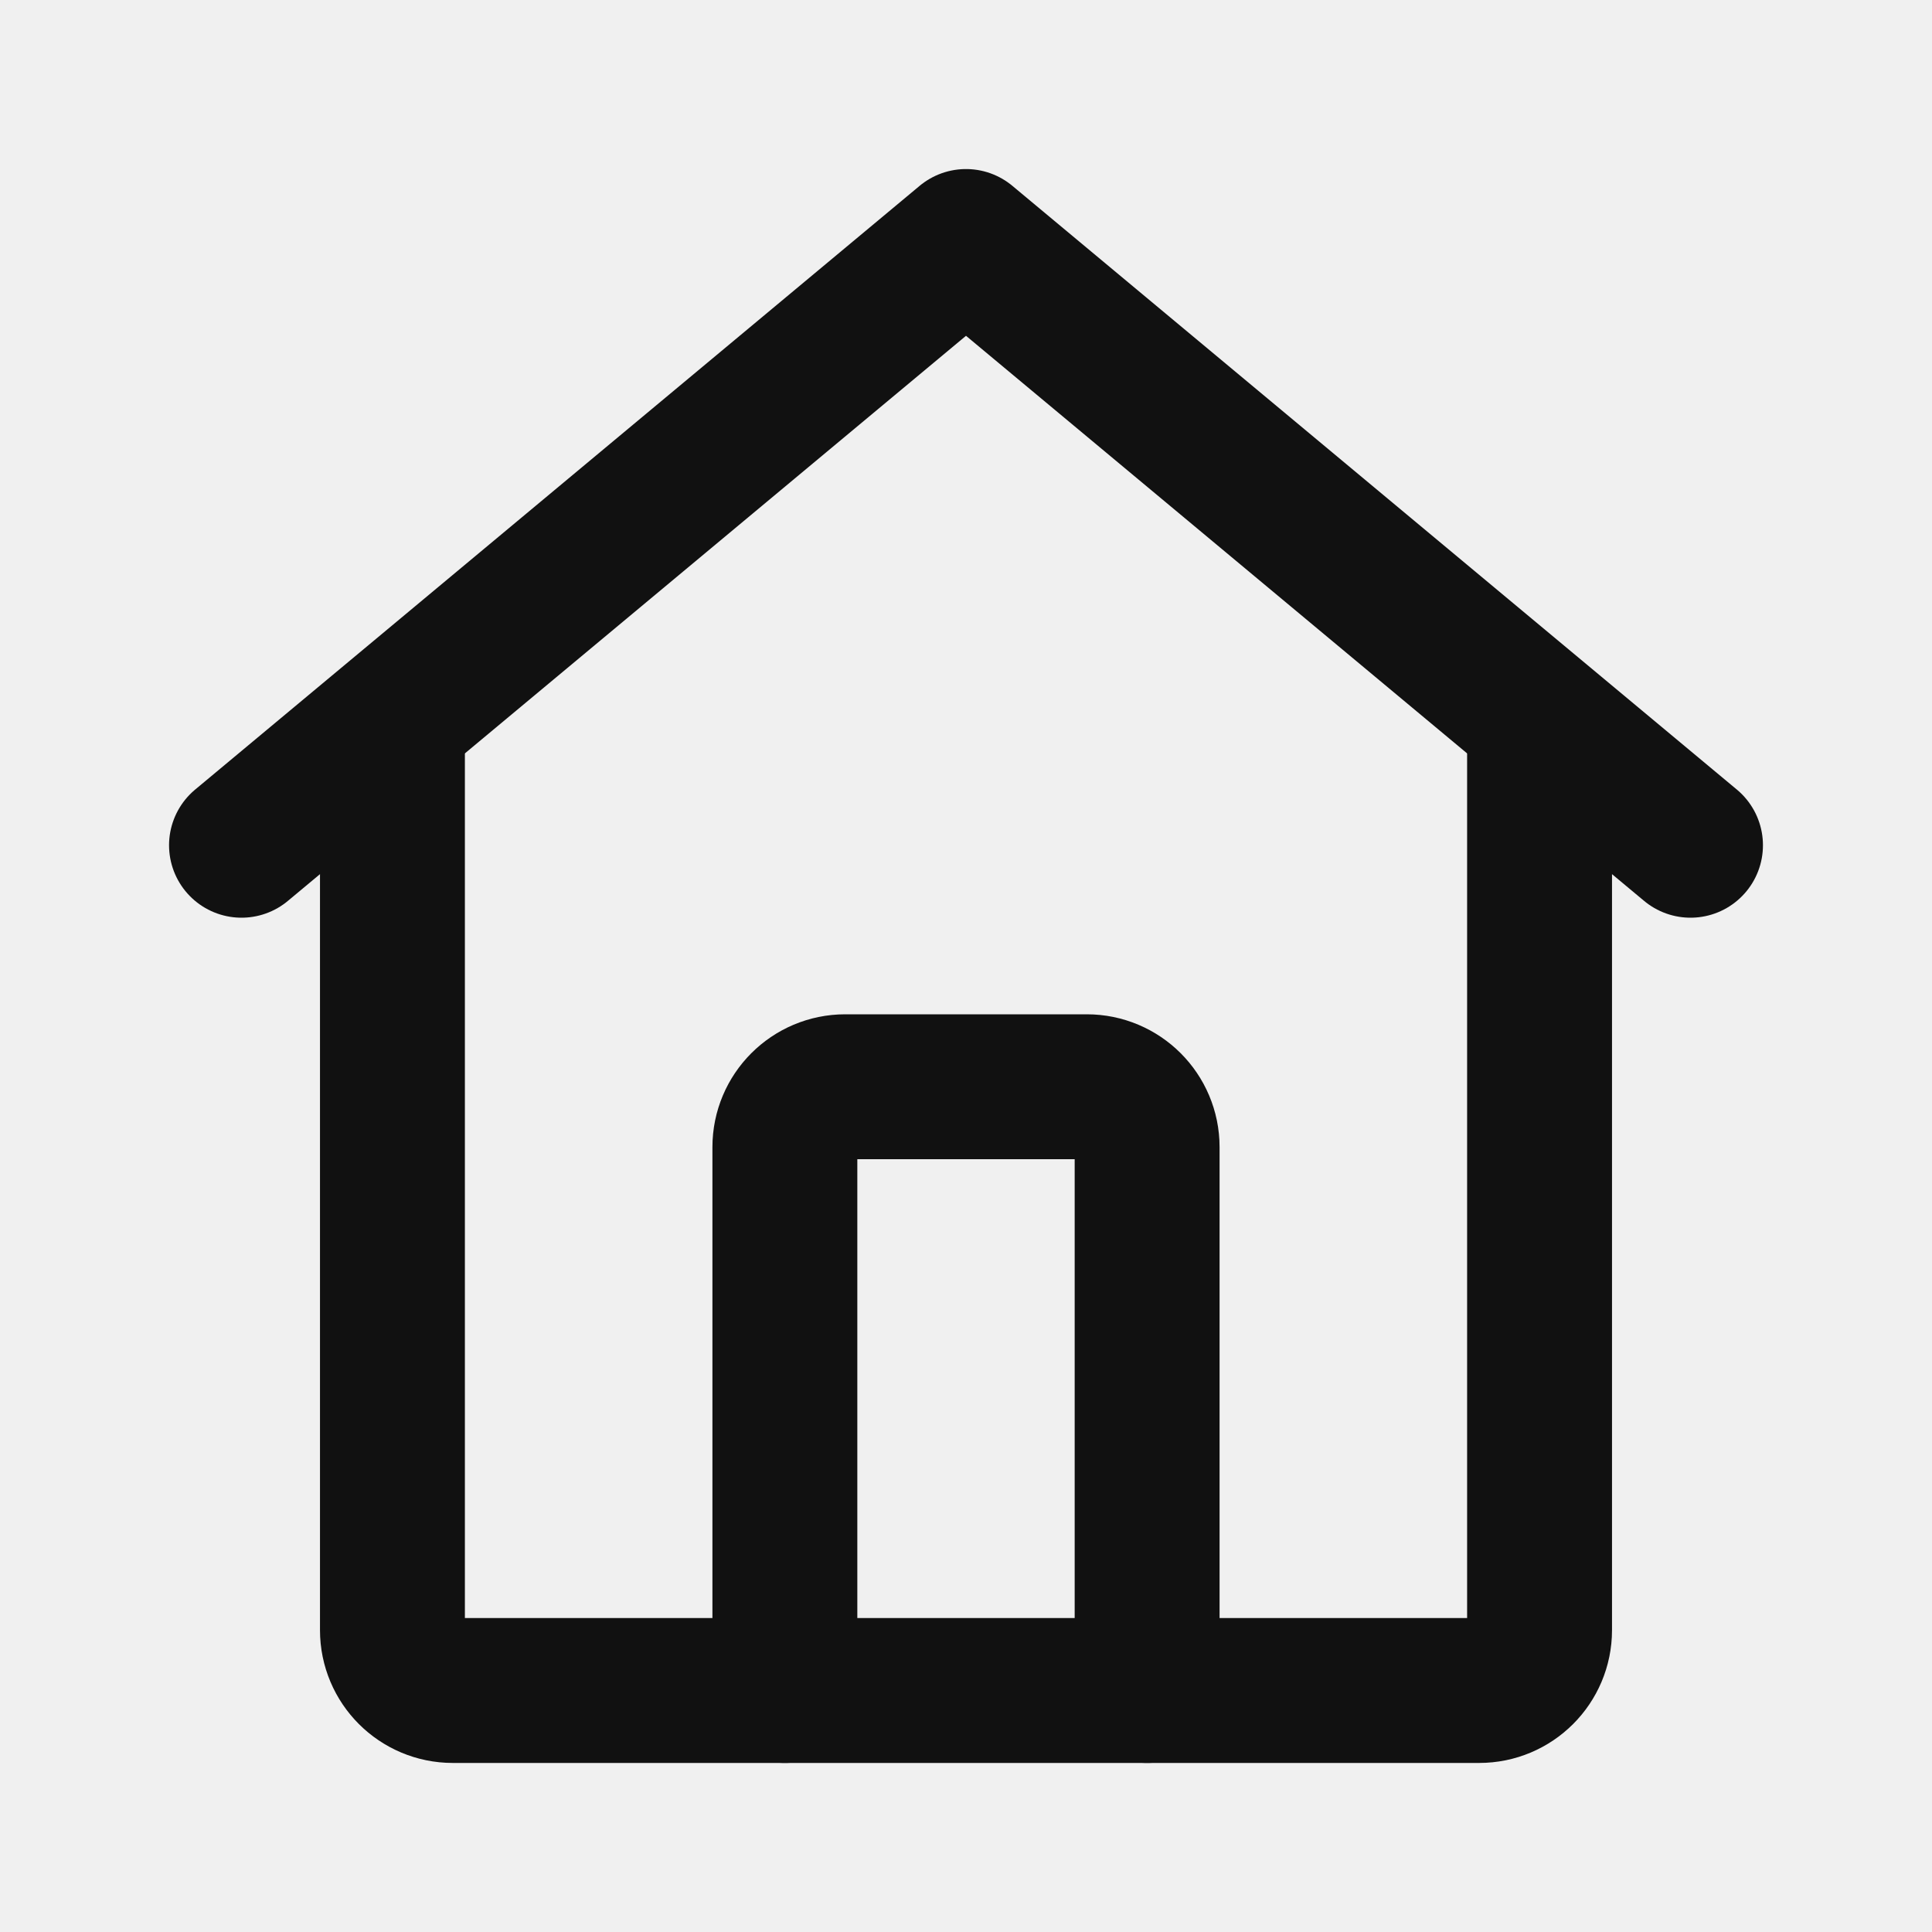
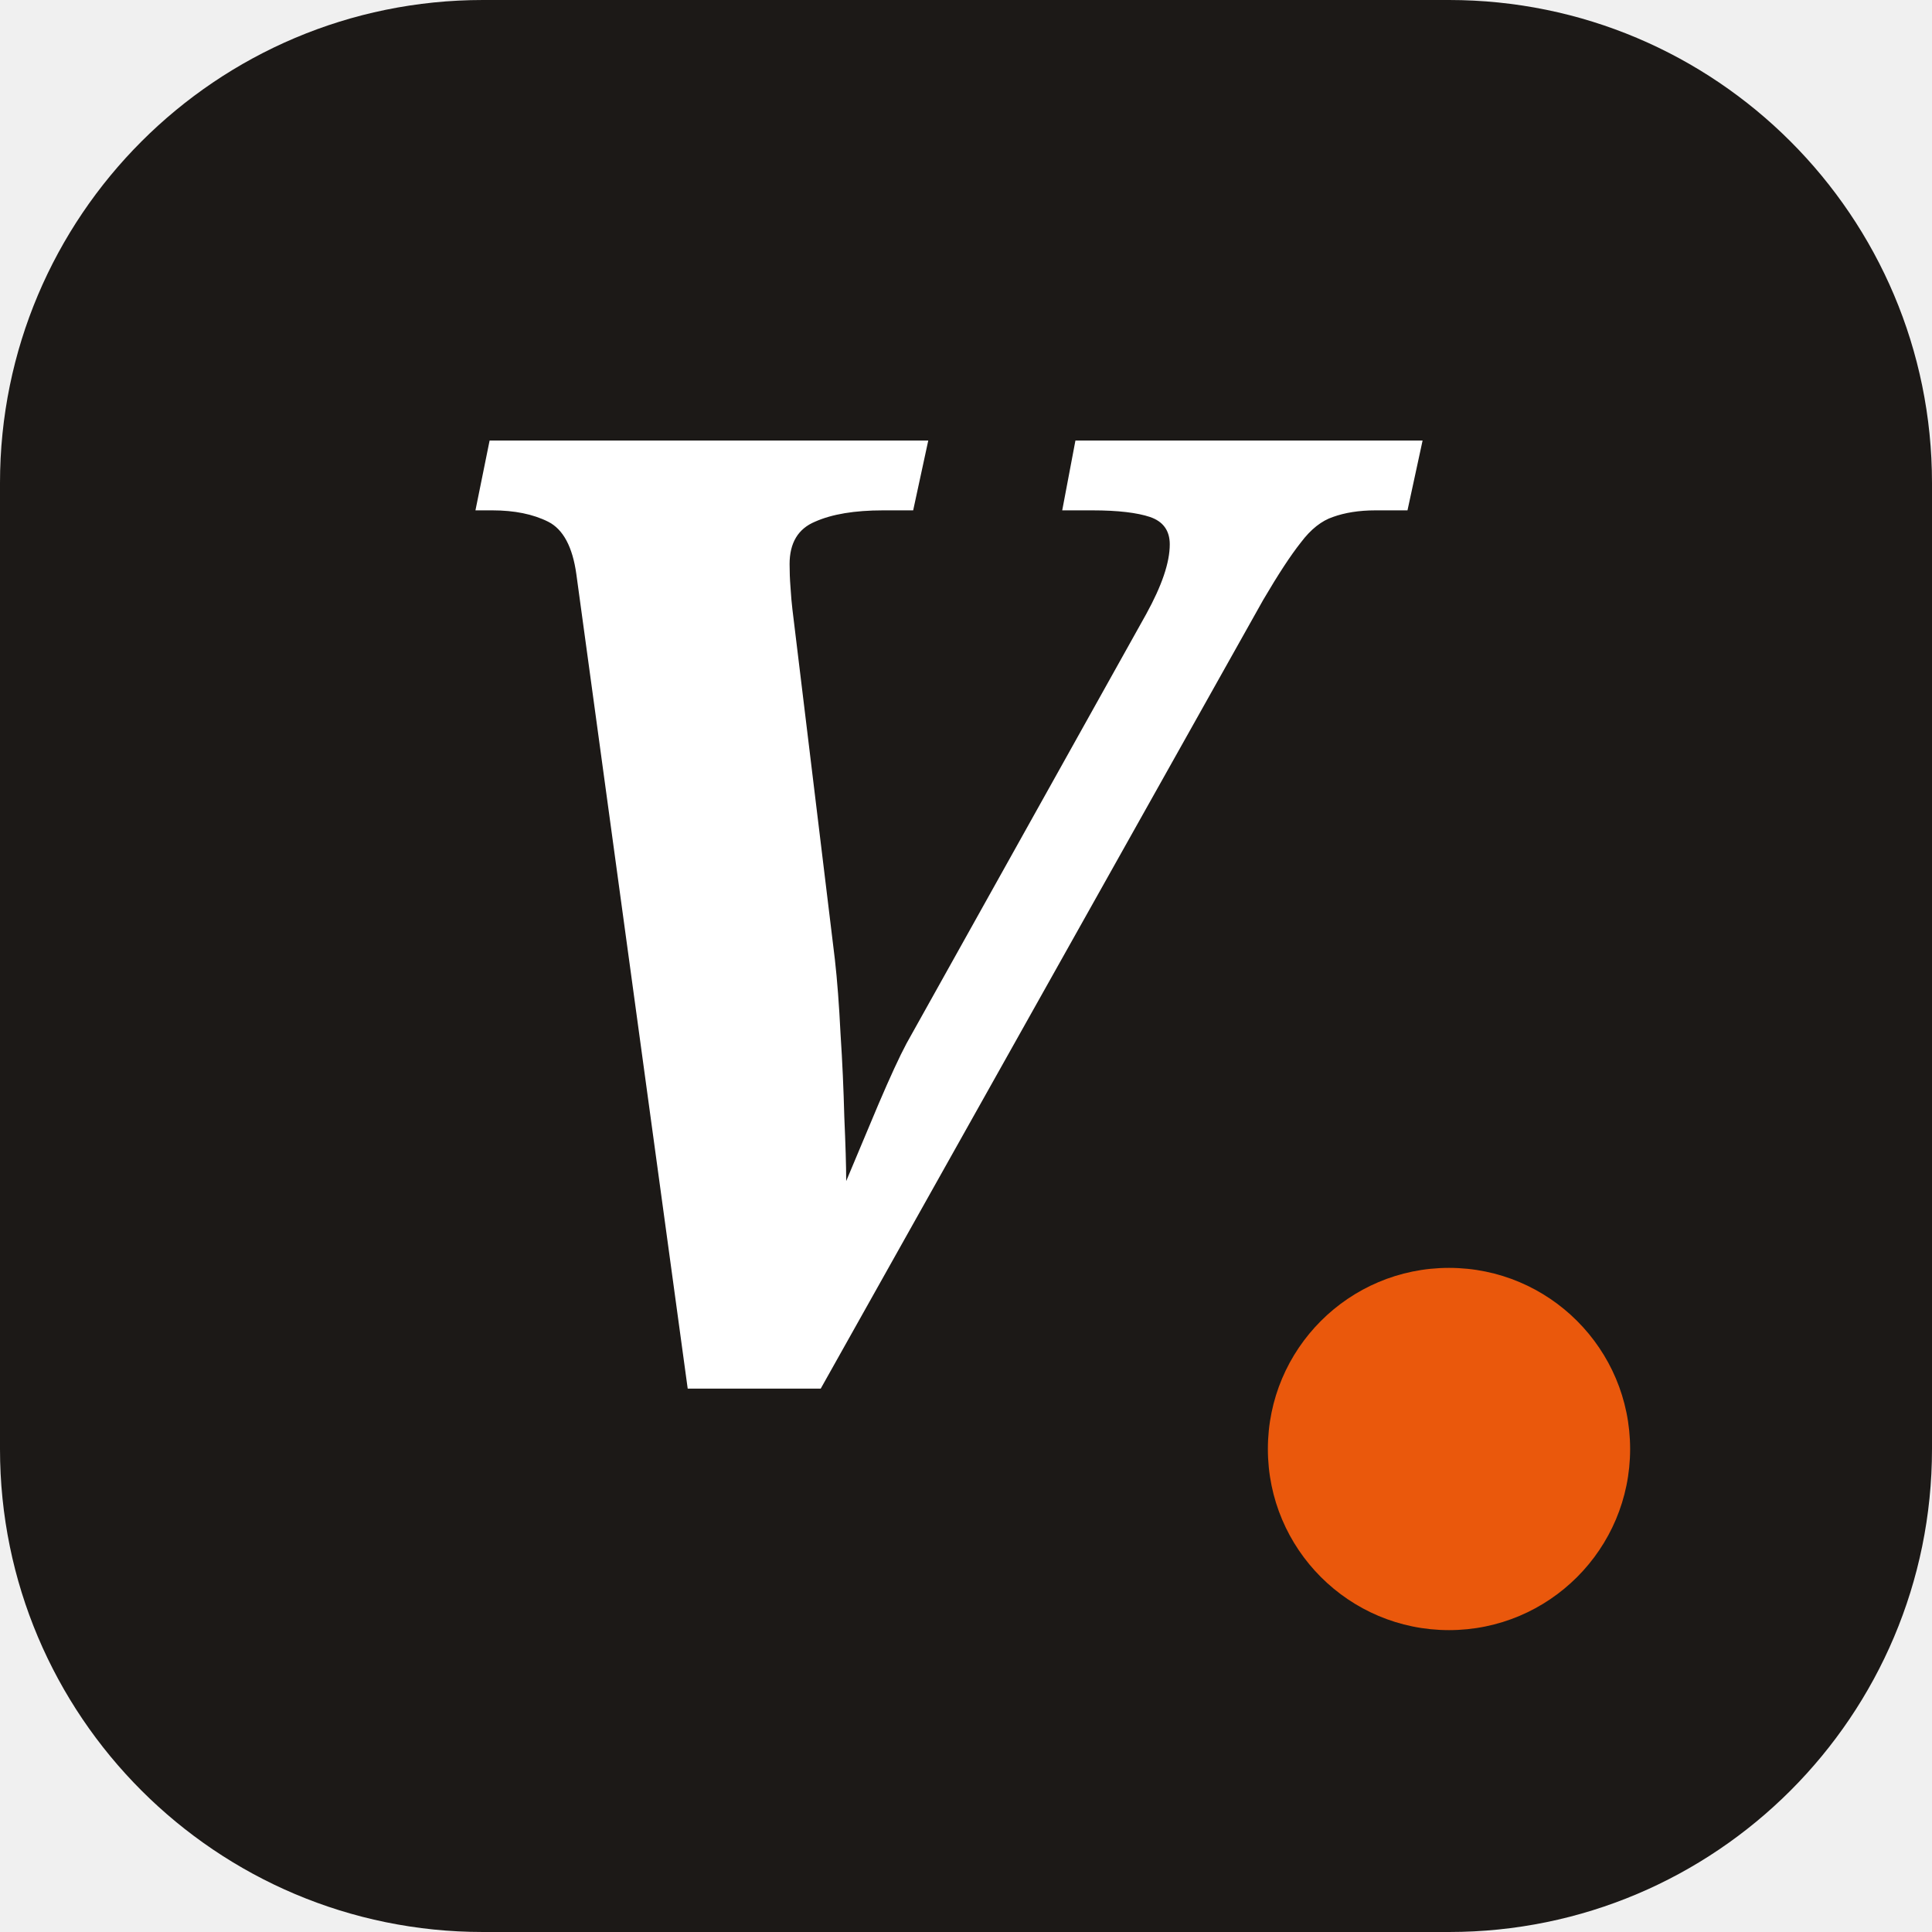
- <svg xmlns="http://www.w3.org/2000/svg" viewBox="0 0 32 32" fill="none">
-   <path d="M4 14L16 4l12 10" stroke="#111111" stroke-width="2.4" stroke-linecap="round" stroke-linejoin="round" />
-   <path d="M6.5 12.5V27a1 1 0 001 1h17a1 1 0 001-1V12.5" stroke="#111111" stroke-width="2.4" stroke-linecap="round" stroke-linejoin="round" />
-   <path d="M13 28V19a1 1 0 011-1h4a1 1 0 011 1v9" stroke="#111111" stroke-width="2.4" stroke-linecap="round" stroke-linejoin="round" />
+ <svg xmlns="http://www.w3.org/2000/svg" viewBox="0 0 32 32">
+   <rect width="32" height="32" rx="8" fill="#1C1917" />
+   <text x="6" y="23" font-family="Georgia, serif" font-style="italic" font-size="22" font-weight="bold" fill="#FFFFFF">V</text>
+   <circle cx="24" cy="24" r="3" fill="#EA580C" />
</svg>
